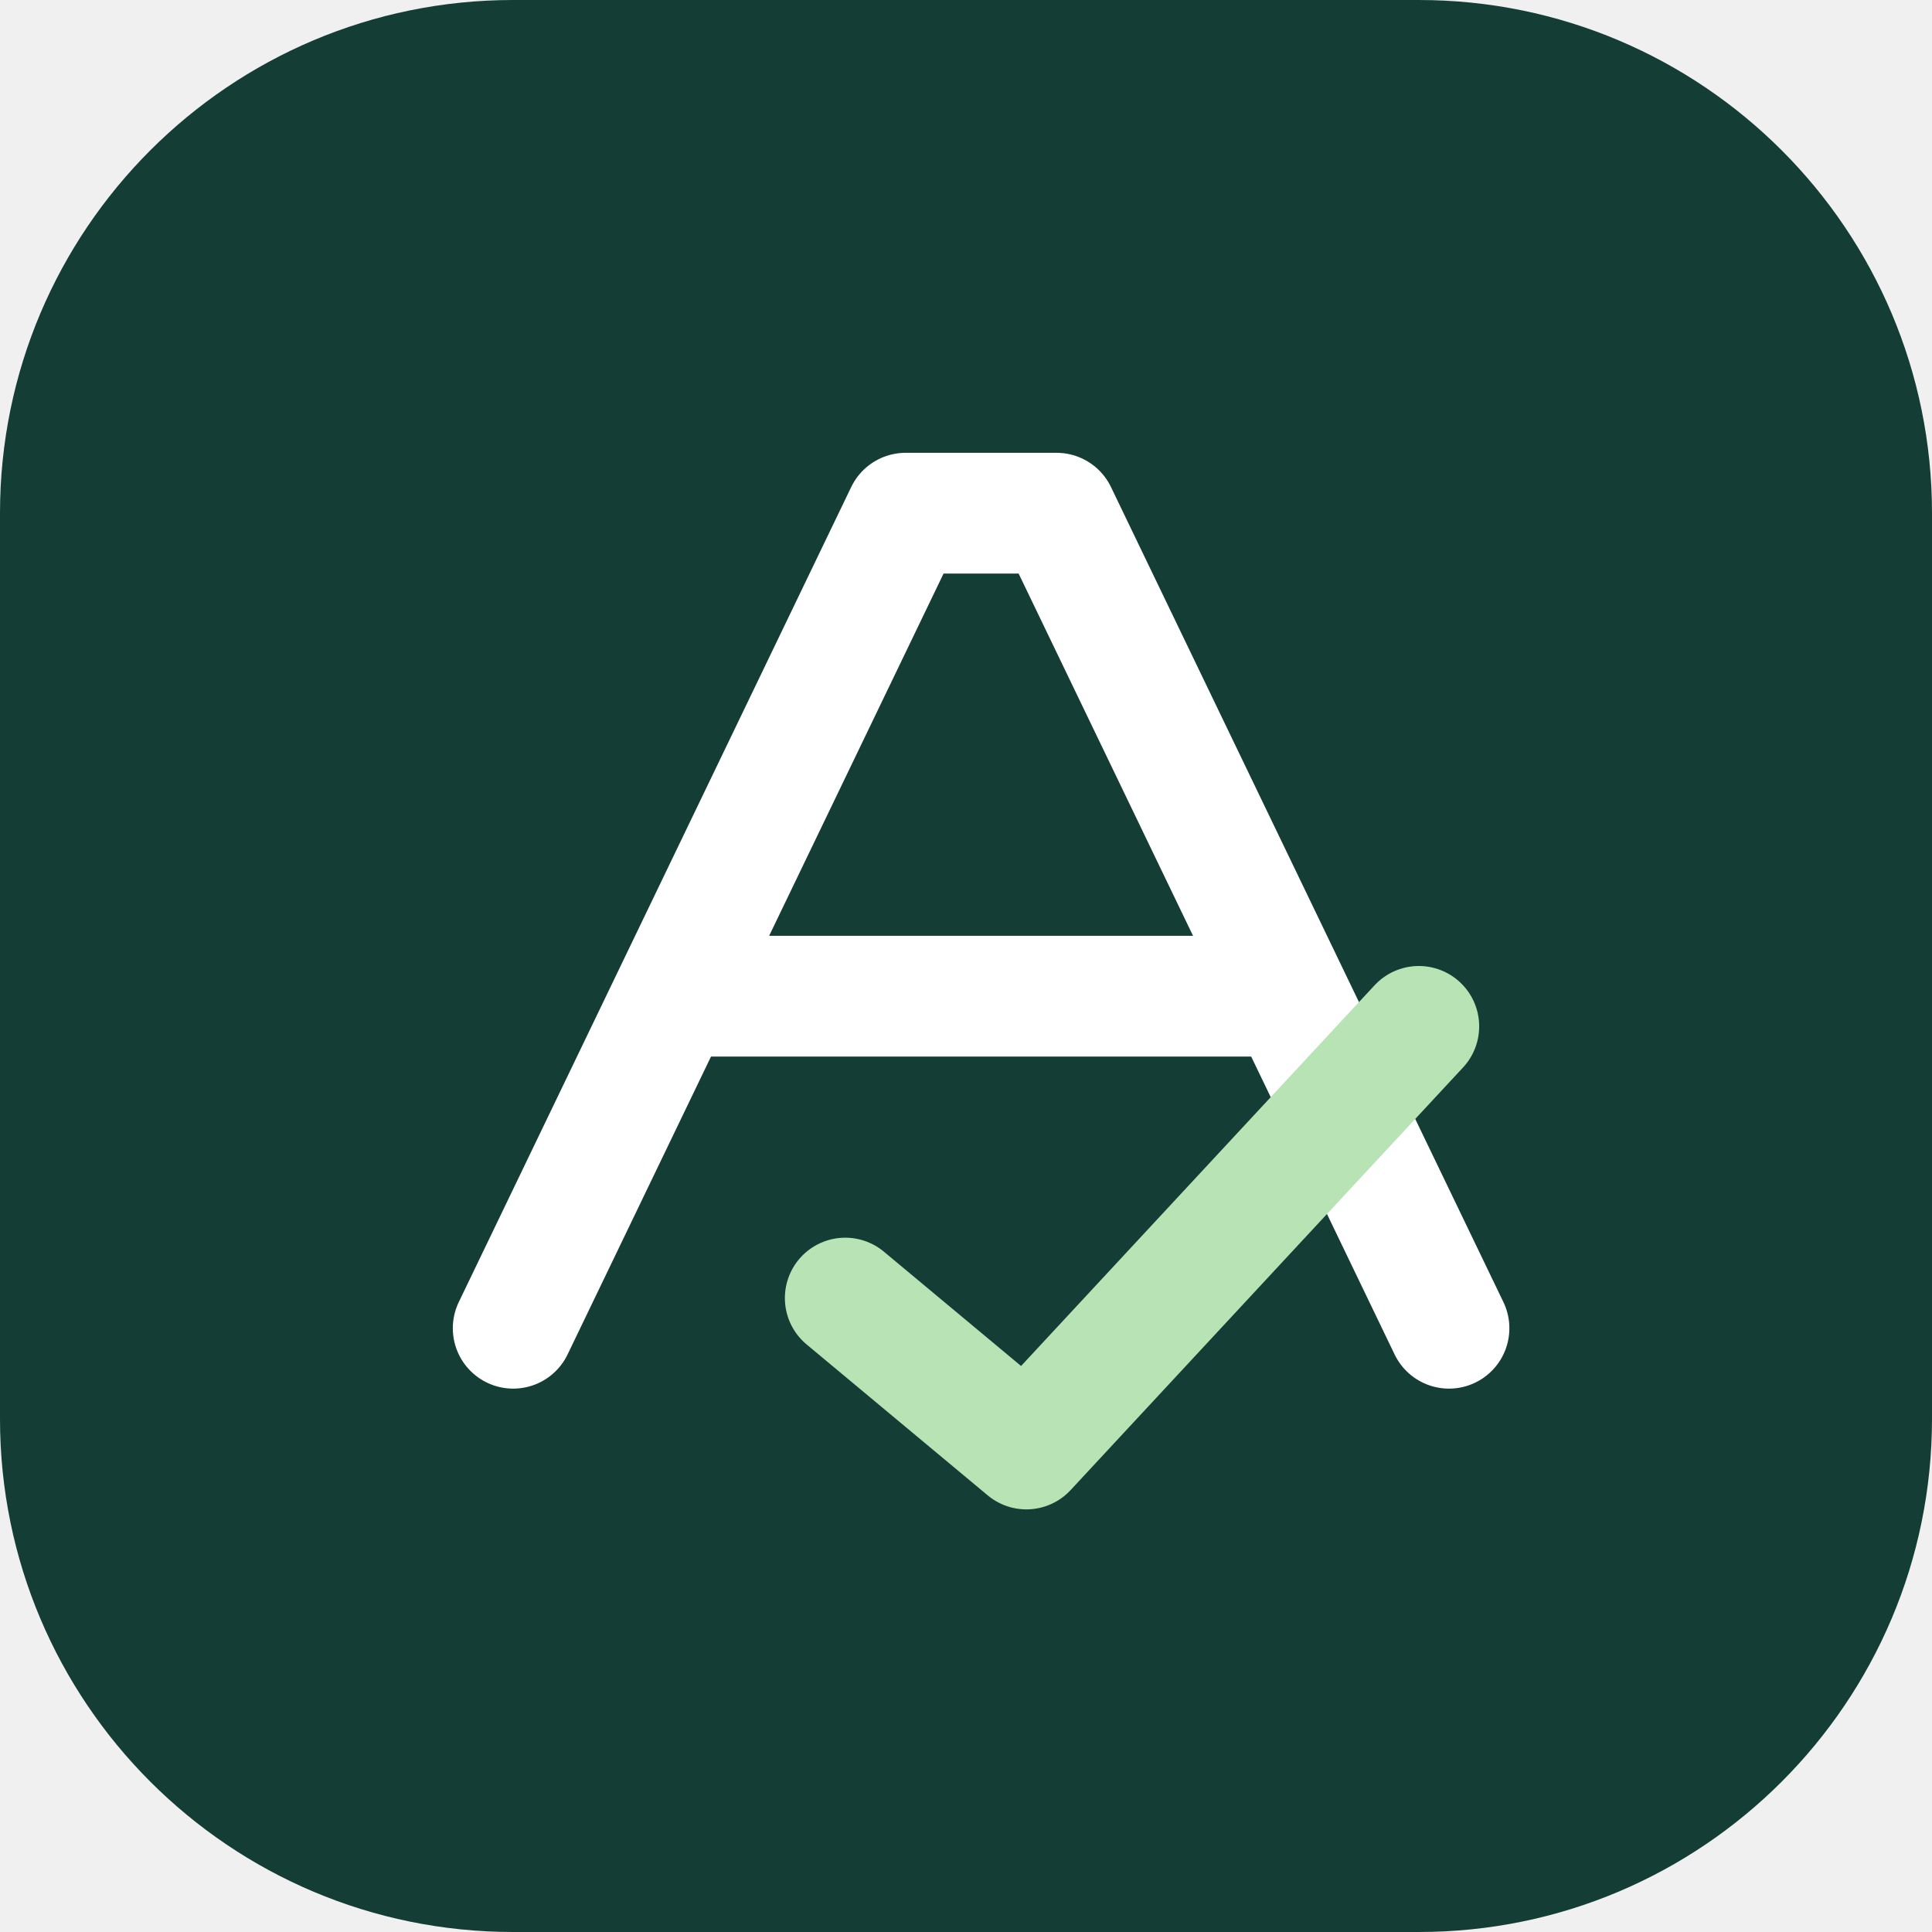
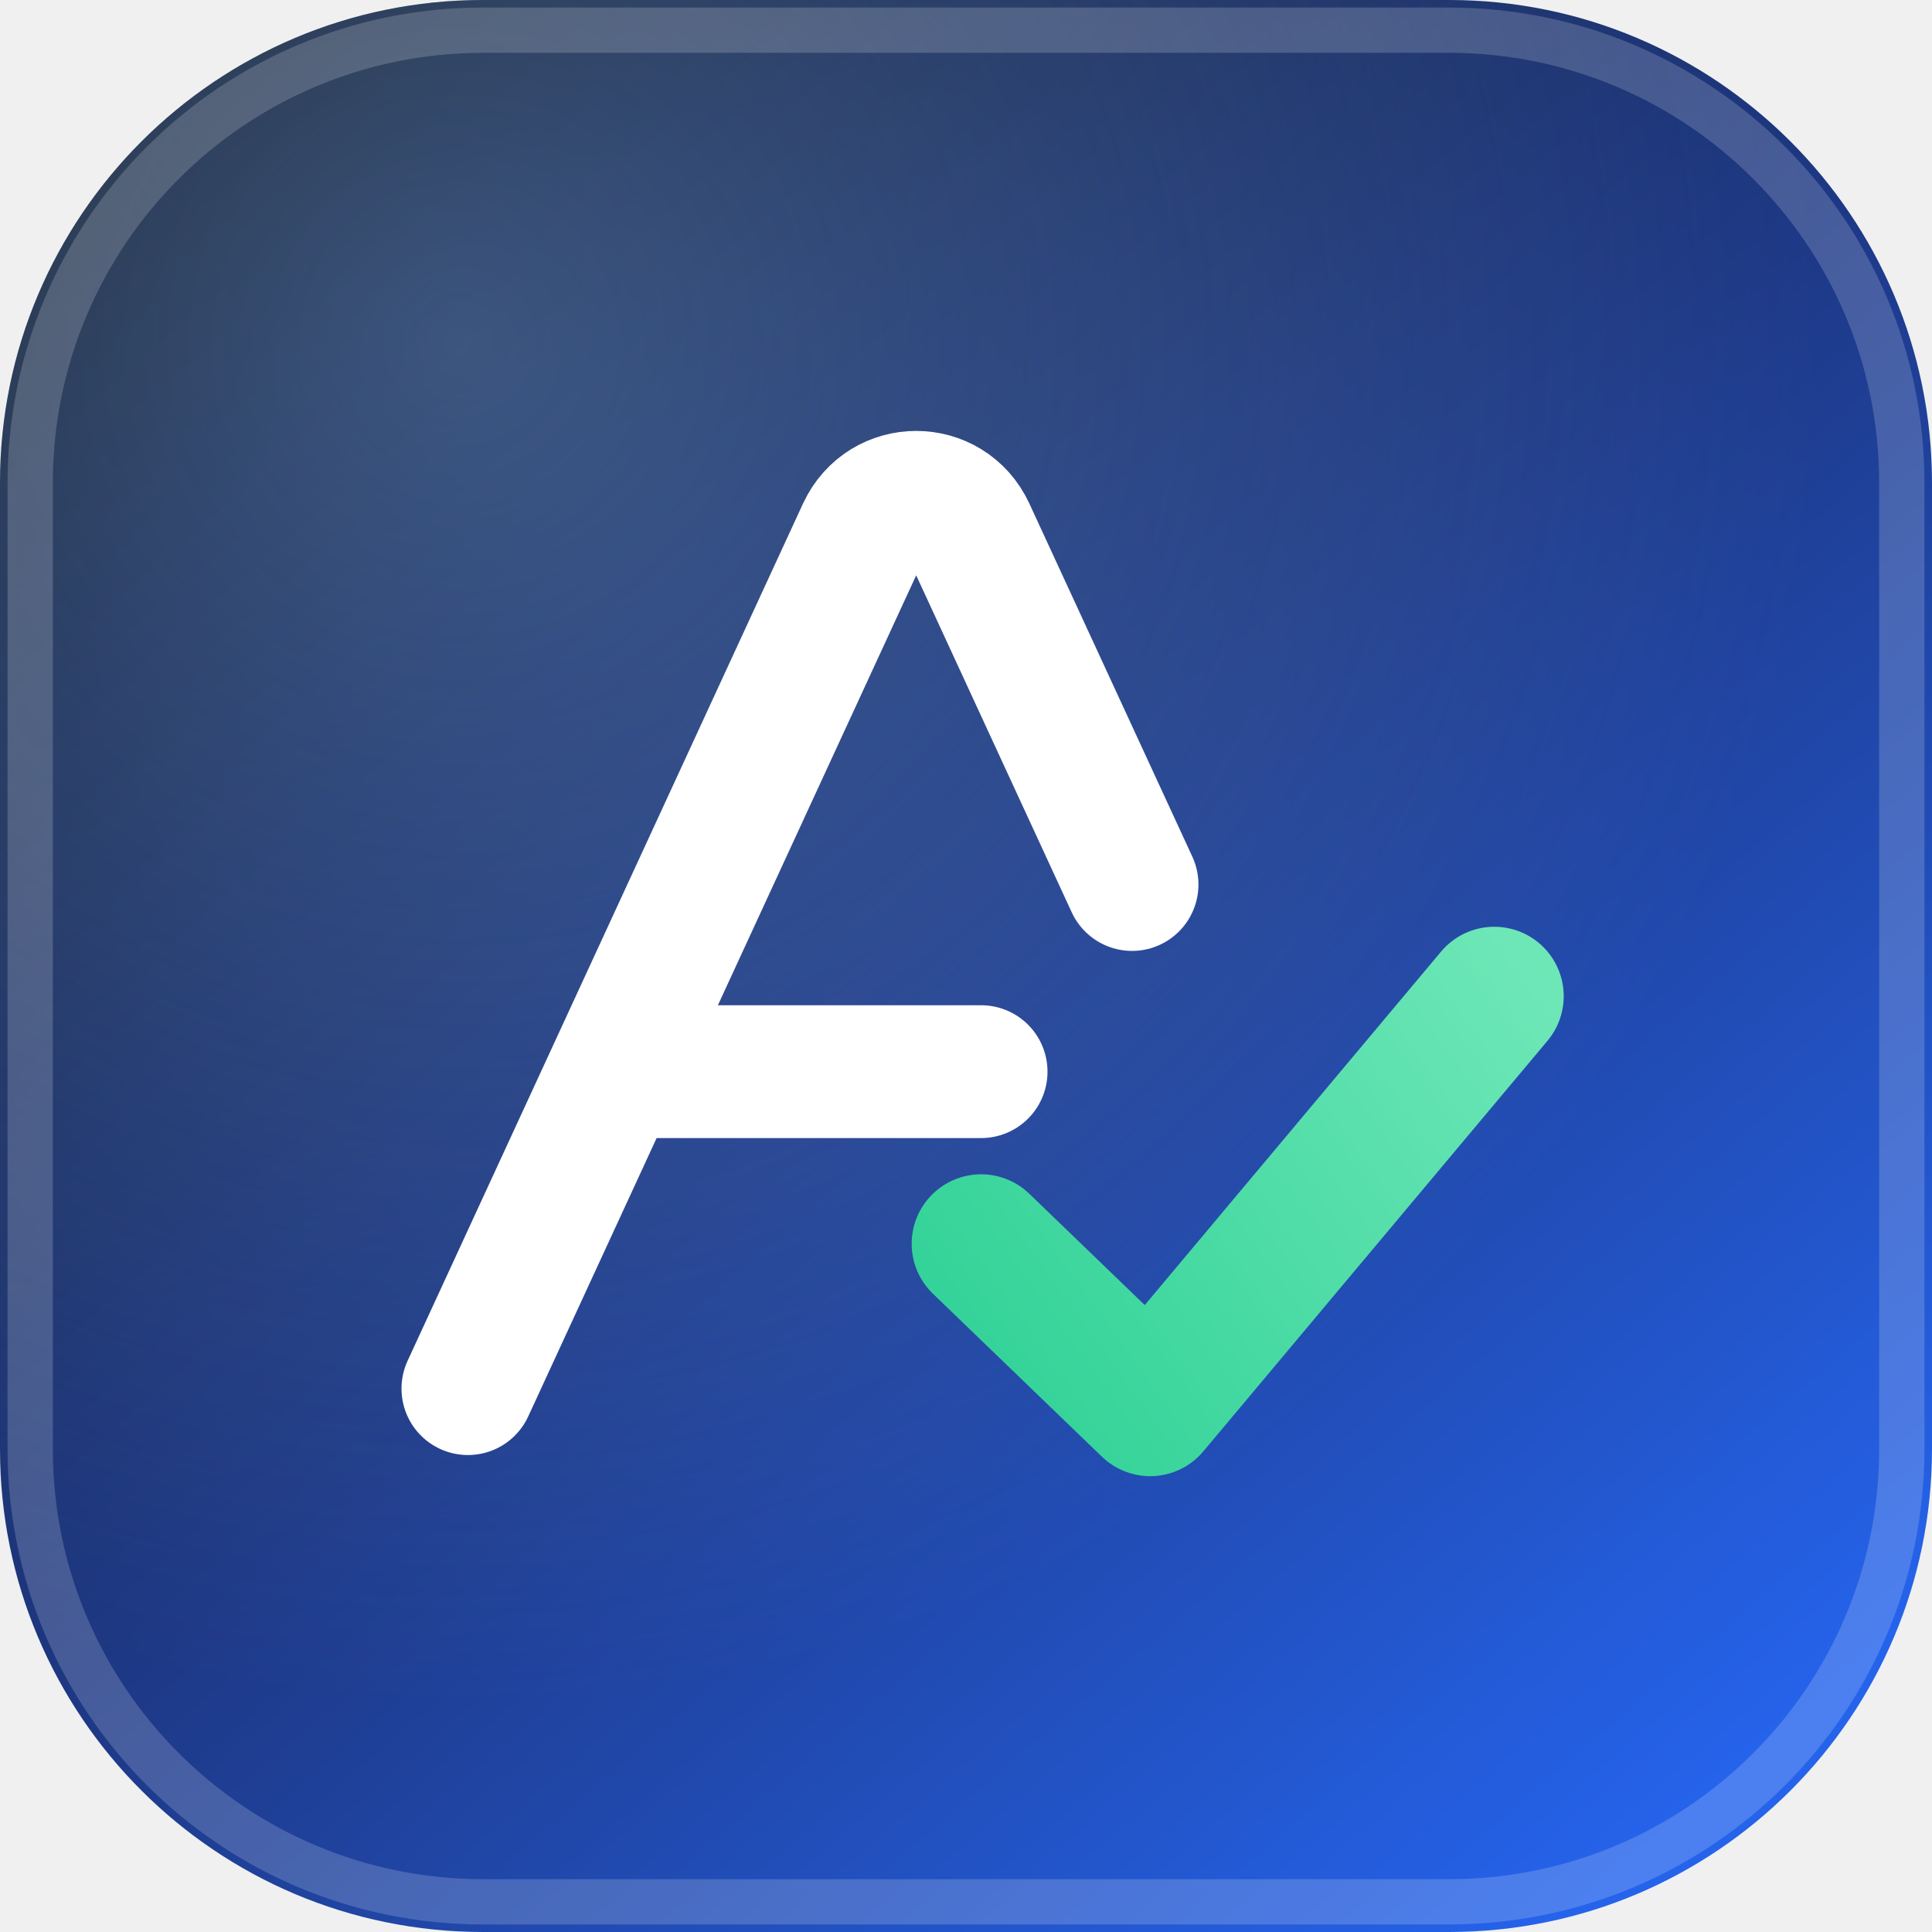
<svg xmlns="http://www.w3.org/2000/svg" width="64" height="64" viewBox="0 0 64 64">
-   <rect width="64" height="64" rx="17" fill="#143d36" />
-   <path d="M17 44 30 17h5l13 27M23 33h19" fill="none" stroke="#fff" stroke-width="4" stroke-linecap="round" stroke-linejoin="round" />
-   <path d="m28 43 6 5 13-14" fill="none" stroke="#b7e3b5" stroke-width="4" stroke-linecap="round" stroke-linejoin="round" />
+   <defs>
+     <linearGradient id="ac-bg" x1="8" y1="4" x2="56" y2="60" gradientUnits="userSpaceOnUse">
+       <stop offset="0%" stop-color="#0f172a" />
+       <stop offset="52%" stop-color="#1e3a8a" />
+       <stop offset="100%" stop-color="#2563eb" />
+     </linearGradient>
+     <radialGradient id="ac-glow" cx="24%" cy="18%" r="70%">
+       <stop offset="0%" stop-color="#93c5fd" stop-opacity=".32" />
+       <stop offset="100%" stop-color="#93c5fd" stop-opacity="0" />
+     </radialGradient>
+     <linearGradient id="ac-check" x1="32" y1="44" x2="50" y2="31" gradientUnits="userSpaceOnUse">
+       <stop offset="0%" stop-color="#34d399" />
+       <stop offset="100%" stop-color="#6ee7b7" />
+     </linearGradient>
+   </defs>
+   <rect width="64" height="64" rx="16" fill="url(#ac-bg)" />
+   <rect width="64" height="64" rx="16" fill="url(#ac-glow)" />
+   <rect x="1" y="1" width="62" height="62" rx="15" fill="none" stroke="#fff" stroke-opacity=".18" stroke-width="1.5" />
+   <path d="M15.5 46 28.6 17.6c.7-1.5 2.8-1.5 3.5 0l5.4 11.7M21 35.5h11.5" fill="none" stroke="#fff" stroke-width="4.4" stroke-linecap="round" stroke-linejoin="round" />
+   <path d="m32.5 41.2 5.6 5.4L49.5 33" fill="none" stroke="url(#ac-check)" stroke-width="4.6" stroke-linecap="round" stroke-linejoin="round" />
</svg>
